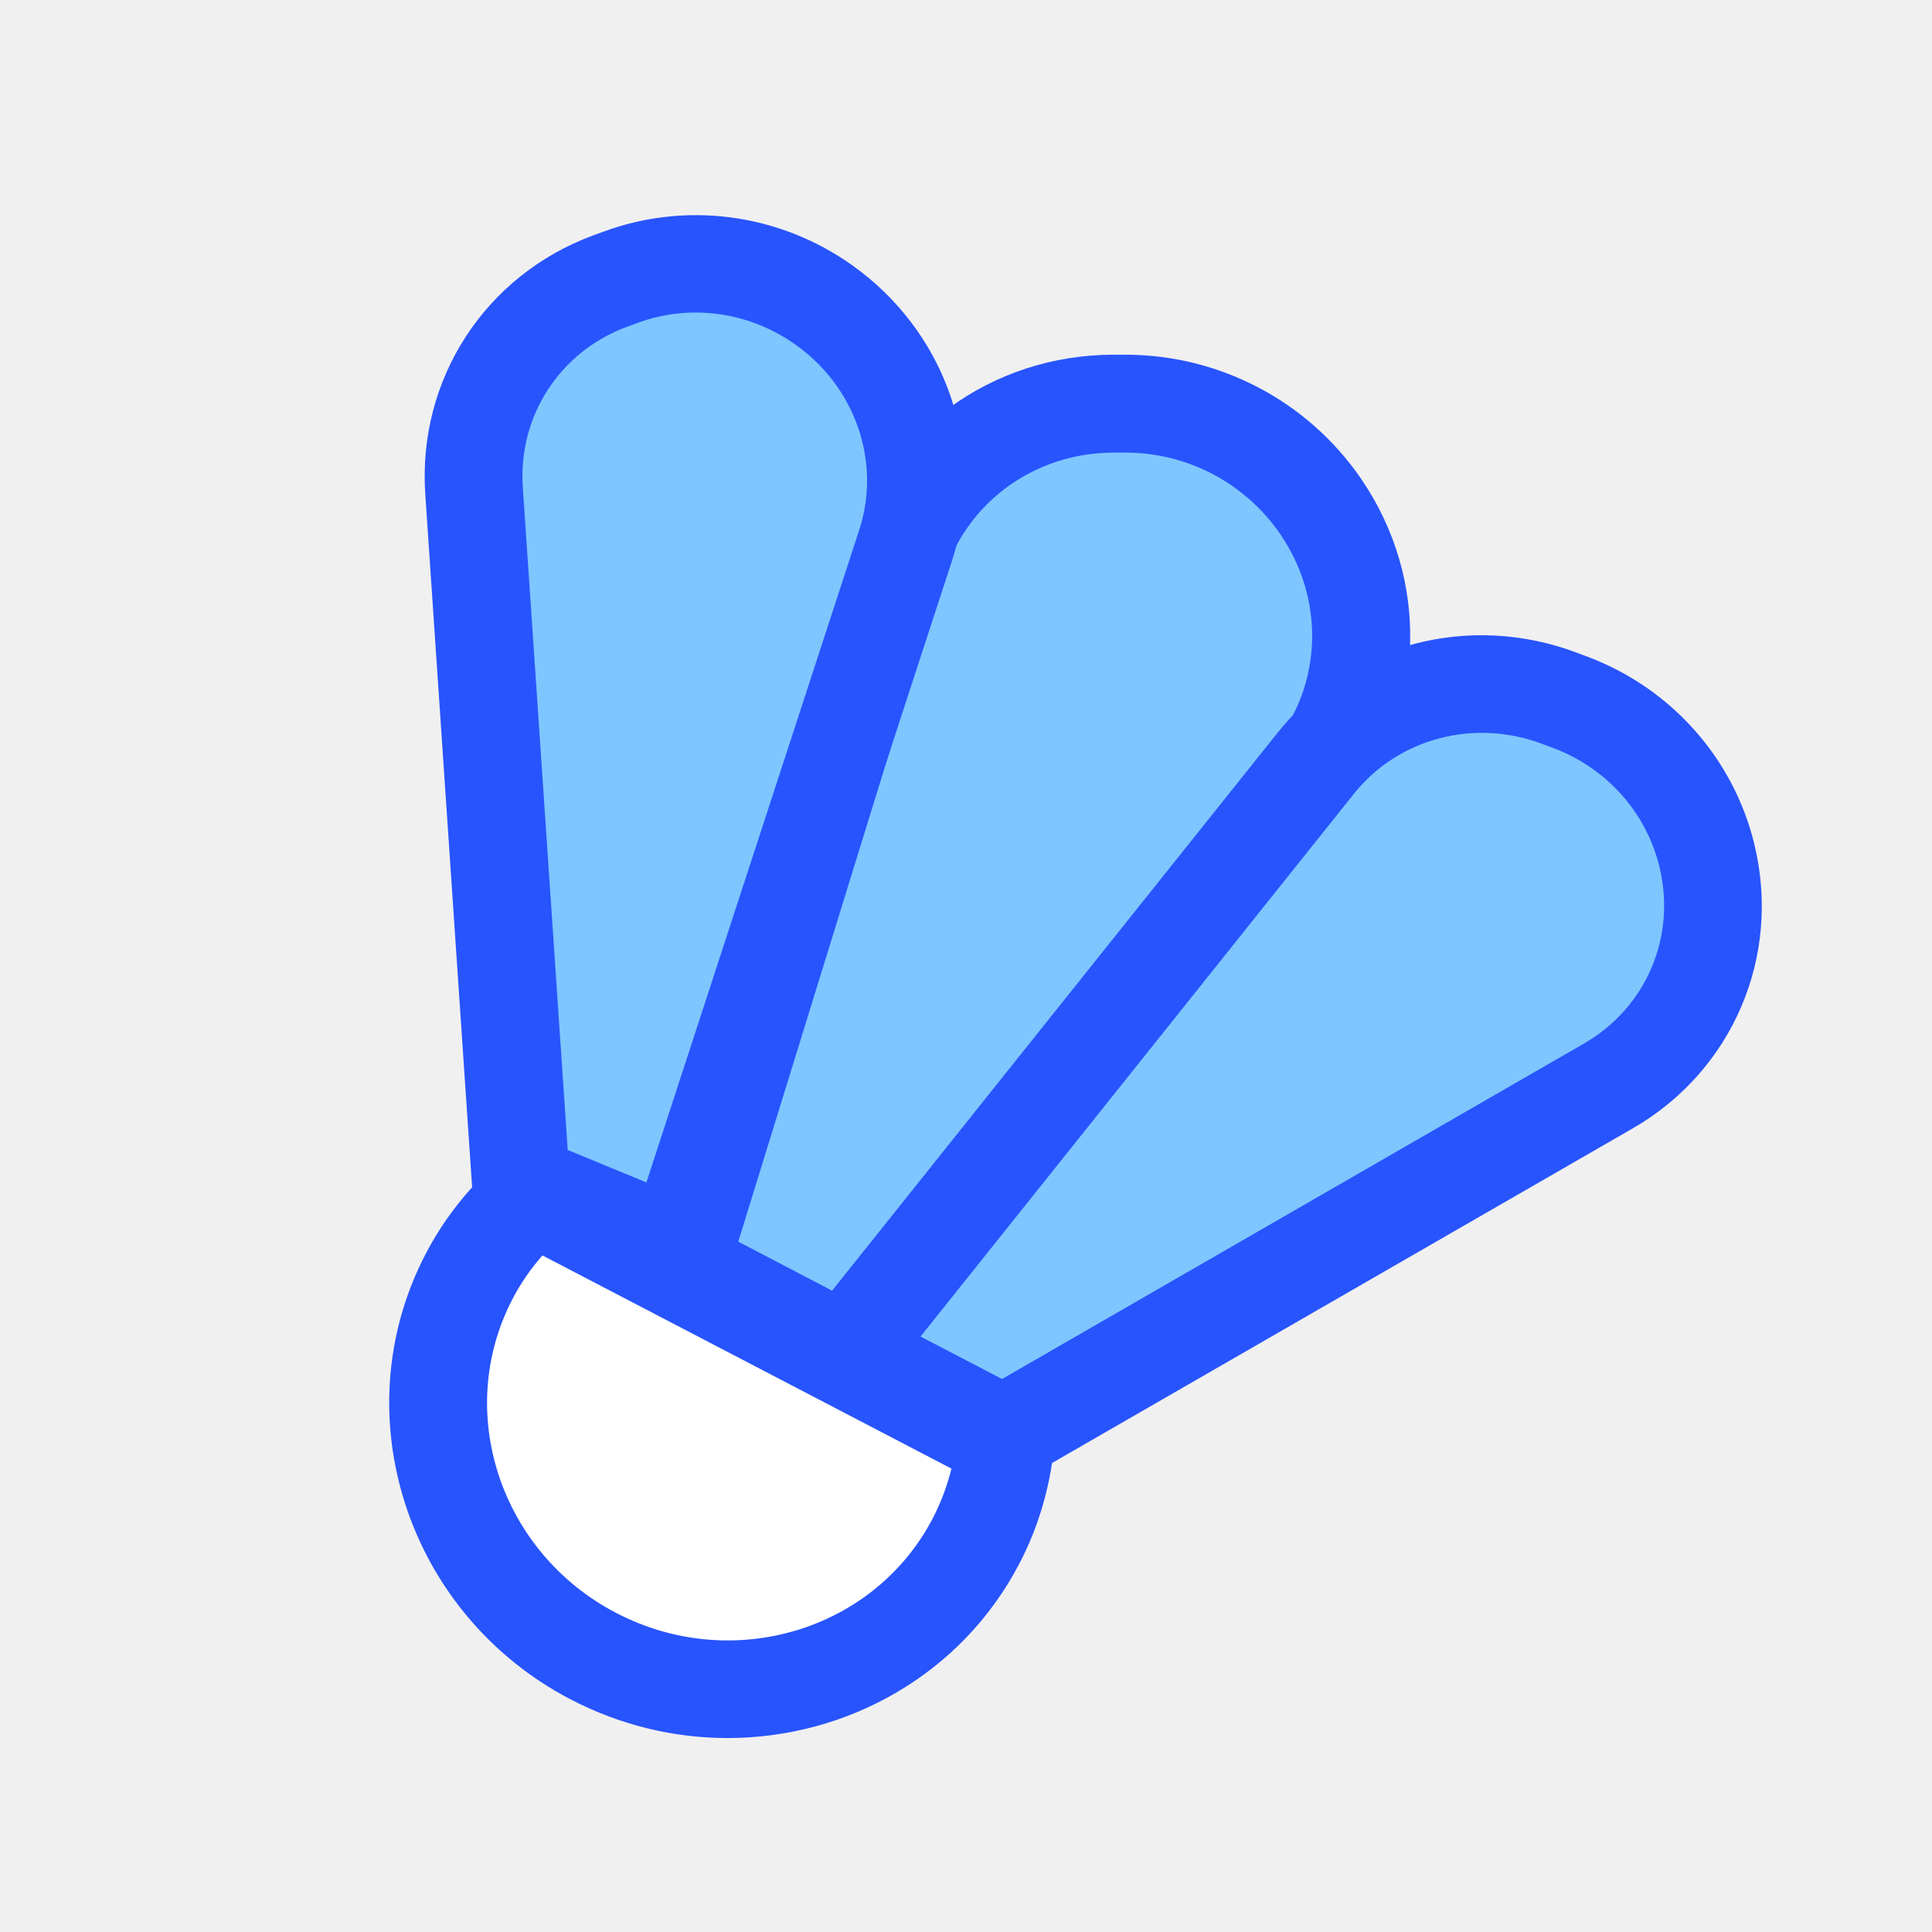
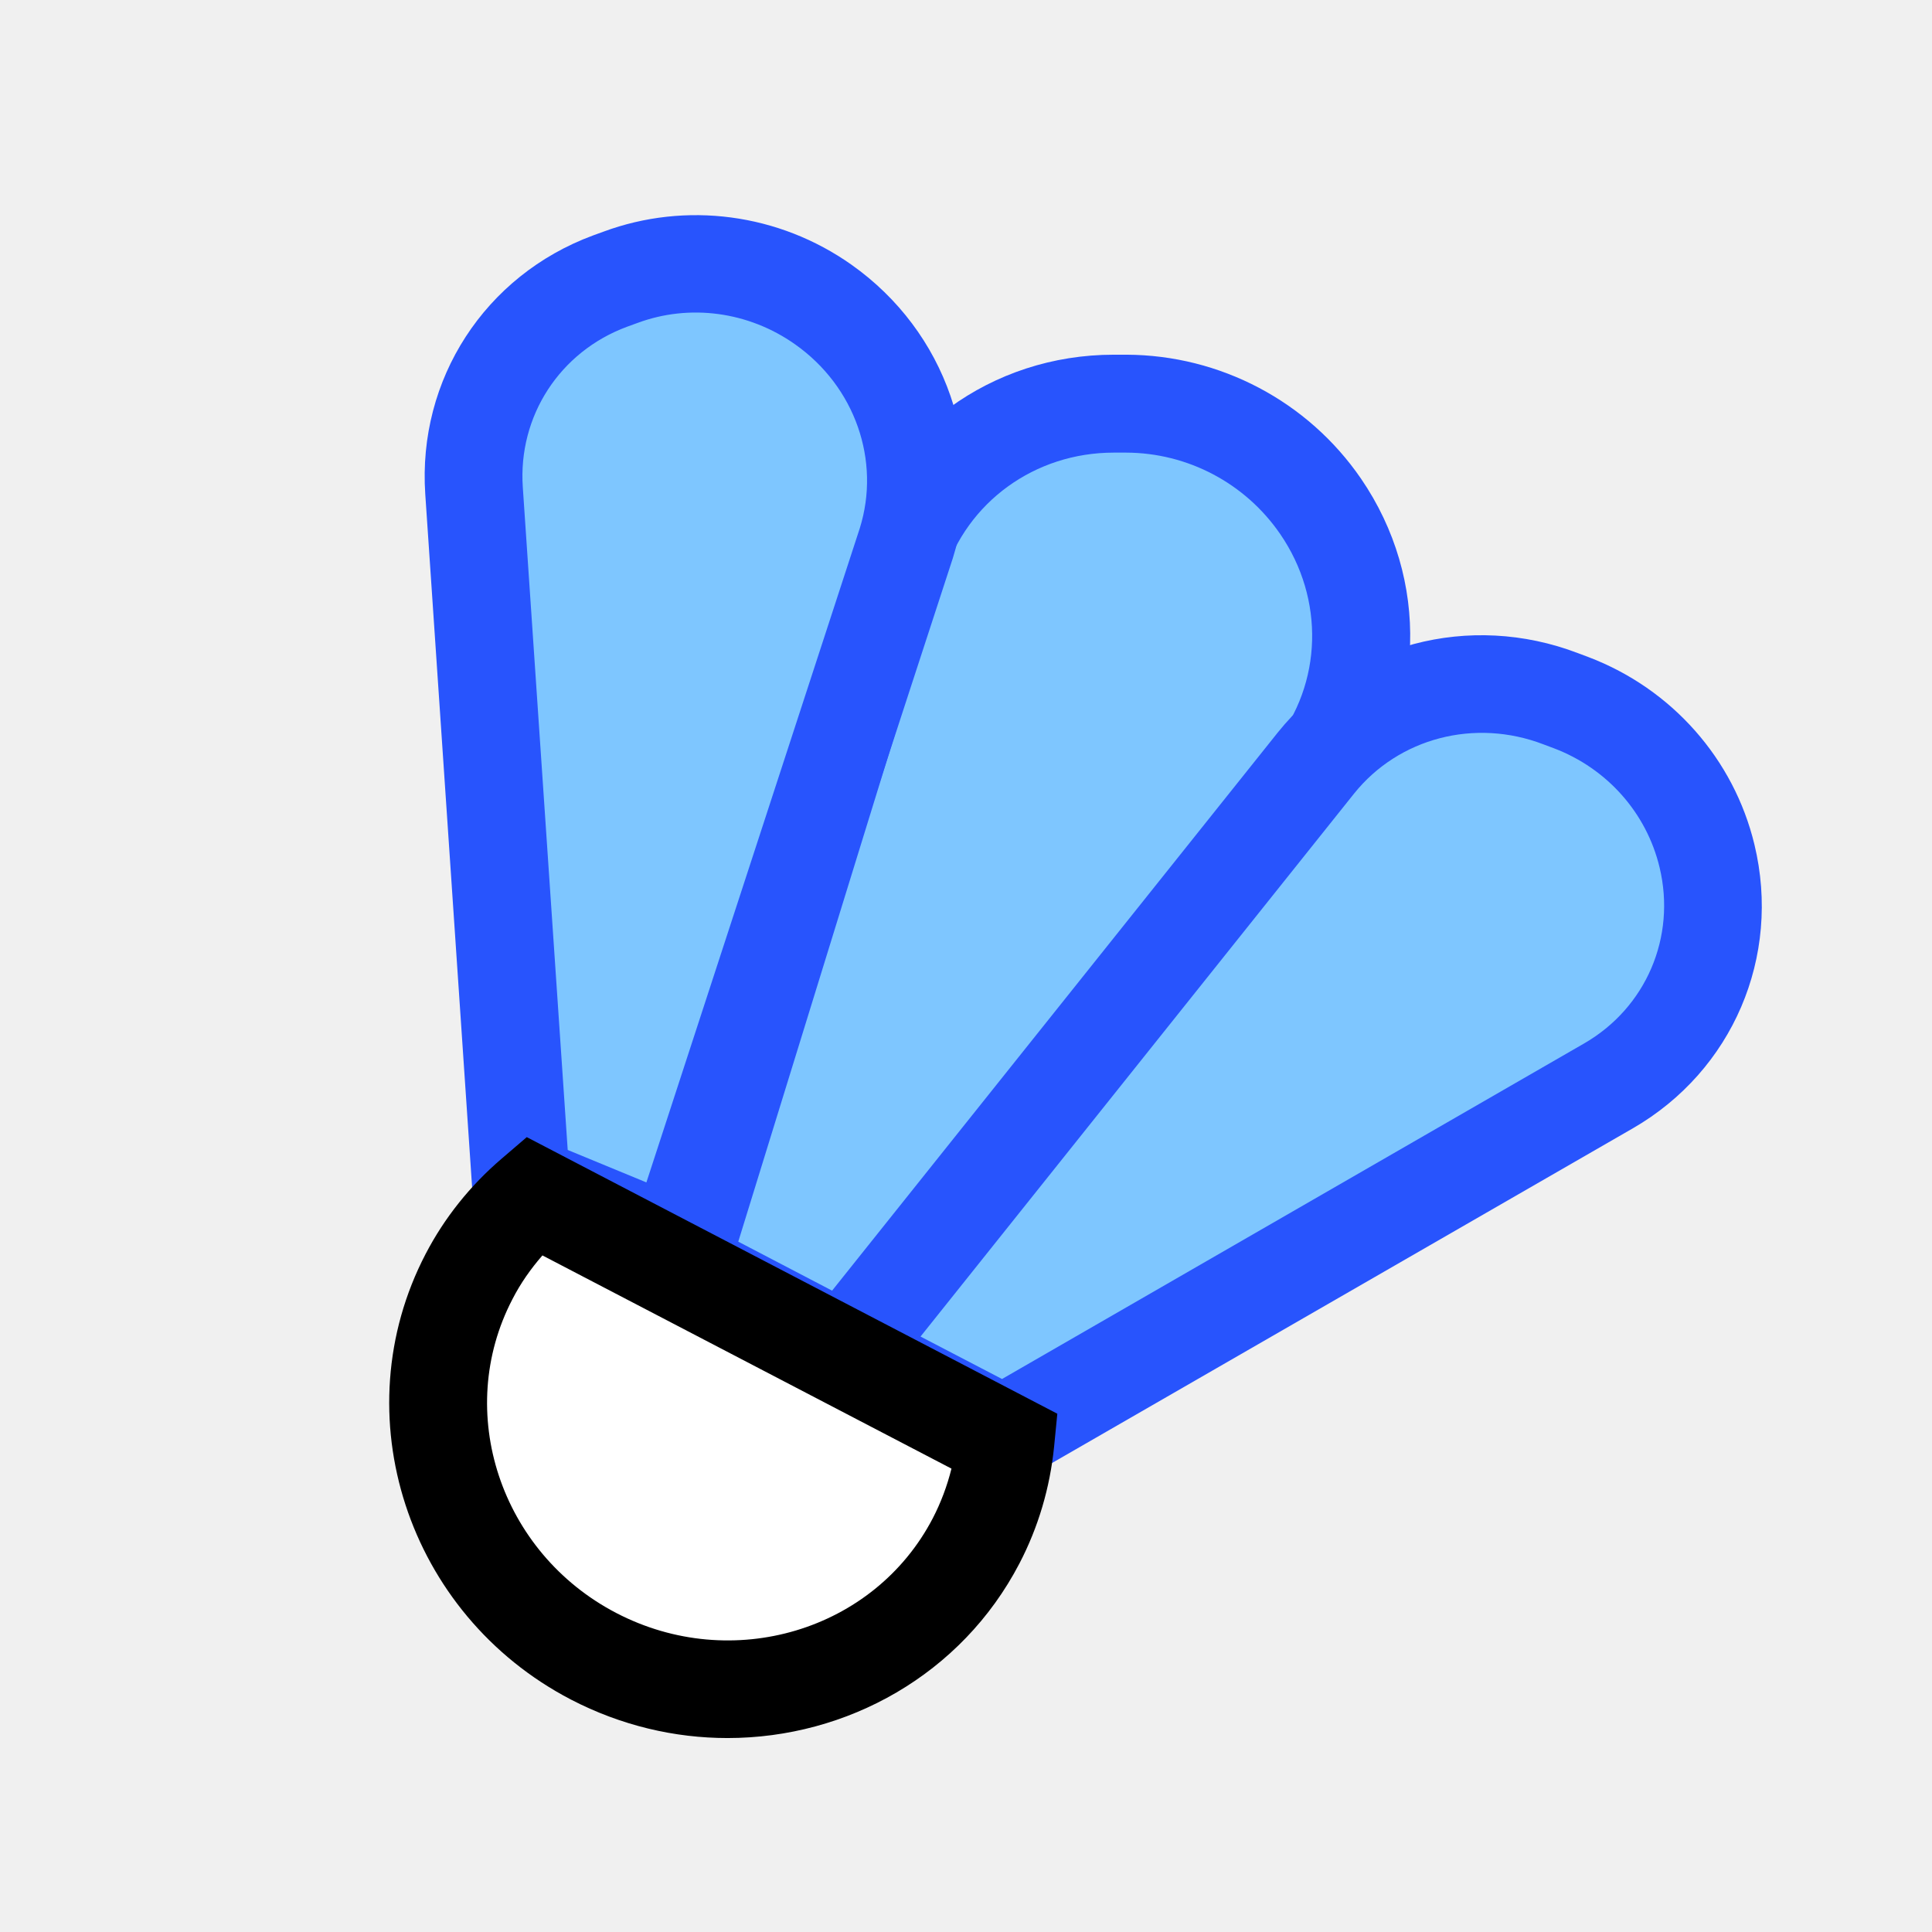
<svg xmlns="http://www.w3.org/2000/svg" t="1710935207502" class="icon" viewBox="0 0 1024 1024" version="1.1" p-id="7763" width="200" height="200">
  <path d="M450.2 718l-90-46.9 115.4-373.7c15.4-49.9 61.9-83.6 115.1-83.5h6.3c41 0.1 79.7 20.5 102.9 54.4 30.1 43.8 28.4 101.3-4.2 142.1L450.2 718z" fill="#7EC6FF" p-id="7764" />
  <path d="M457.1 750.8L329 684.1l121.8-394.4C469.6 228.8 525.6 188 590.3 188h6.8c49.6 0.2 96.1 24.7 124.2 65.6 36.7 53.5 34.6 123-5.3 173L457.1 750.8z m-65.8-92.7l51.9 27.1 232.2-290.9c25.6-32 26.8-76.8 3.1-111.3-18.5-26.9-49-43-81.6-43.1h-6.6c-41.8 0-77.9 26.2-90 65.2l-109 353z" fill="#2854FD" p-id="7765" />
  <path d="M531.7 760.5L448 716.9l249.5-312.4c30.6-38.1 83-51.9 129.7-34.1l5.6 2.1c36 13.7 63.1 44.2 71.9 81.2 11.5 48-9.6 97.2-52.2 121.8l-320.8 185z" fill="#7EC6FF" p-id="7766" />
  <path d="M532.3 790l-124.2-64.7 269.1-337c37.8-47.1 101.7-64.1 159.2-42.1l5.6 2.1c44.1 16.8 77 54 87.9 99.4 14.3 59.4-11.6 119.8-64.4 150.3L532.3 790z m-44.4-81.6l43.2 22.5L839.7 553c32.7-18.9 48.8-56.3 39.9-93.3-6.9-28.8-27.8-52.4-56-63.1l-5.6-2.1c-36.3-13.9-76.6-3.4-100.3 26.1L487.9 708.4z" fill="#2854FD" p-id="7767" />
  <path d="M358.6 661.3l-82.5-34-24.9-367.2c-3.3-49 25.8-93.9 72.1-111.1l5.5-2c35.7-13.2 76.1-7.8 107.6 14.4 40.8 28.9 58.6 80.1 44 126.7L358.6 661.3z" fill="#7EC6FF" p-id="7768" />
  <path d="M374.5 695.9l-123.2-50.8-25.9-383.2c-4.1-60.8 31.6-115.9 88.9-137.1l5.5-2c43.8-16.2 93-9.7 131.5 17.5 50.2 35.5 71.8 98 53.7 155.6l-130.5 400z m-73.6-86.4l41.7 17.2L455.7 280c11.2-35.8-2.5-75.1-34.3-97.5-24.6-17.4-55.9-21.6-83.6-11.3l-5.5 2c-35.6 13.2-57.8 47.4-55.2 85.1l23.8 351.2z" fill="#2854FD" p-id="7769" />
  <path d="M282.8 633.8c-13.6 11.7-25.4 26-34.2 42.9-37.8 72.5-8.2 162.5 66 201.2s165 11.3 202.7-61.2c8.8-16.9 13.8-34.7 15.6-52.6L282.8 633.8z" fill="#FFFFFF" p-id="7770" />
-   <path d="M385.6 921.2c-28 0-56.4-6.6-83-20.4-86.8-45.2-121.3-151.2-77-236.2 10-19.2 23.6-36.2 40.3-50.5l13.3-11.4 281.2 146.6-1.7 17.4c-2.2 21.9-8.4 42.8-18.4 62-30.7 58.9-91.4 92.5-154.7 92.5z m-98.1-255.8c-6.2 7.1-11.6 14.8-15.9 23.2-31.1 59.7-6.4 134.3 55 166.3s136.7 9.5 167.8-50.2c4.3-8.3 7.6-17.1 9.9-26.3l-216.8-113z" fill="#2854FD" p-id="7771" />
+   <path d="M385.6 921.2c-28 0-56.4-6.6-83-20.4-86.8-45.2-121.3-151.2-77-236.2 10-19.2 23.6-36.2 40.3-50.5l13.3-11.4 281.2 146.6-1.7 17.4c-2.2 21.9-8.4 42.8-18.4 62-30.7 58.9-91.4 92.5-154.7 92.5z m-98.1-255.8c-6.2 7.1-11.6 14.8-15.9 23.2-31.1 59.7-6.4 134.3 55 166.3s136.7 9.5 167.8-50.2c4.3-8.3 7.6-17.1 9.9-26.3l-216.8-113z" fill="currentColor" p-id="7771" />
</svg>
